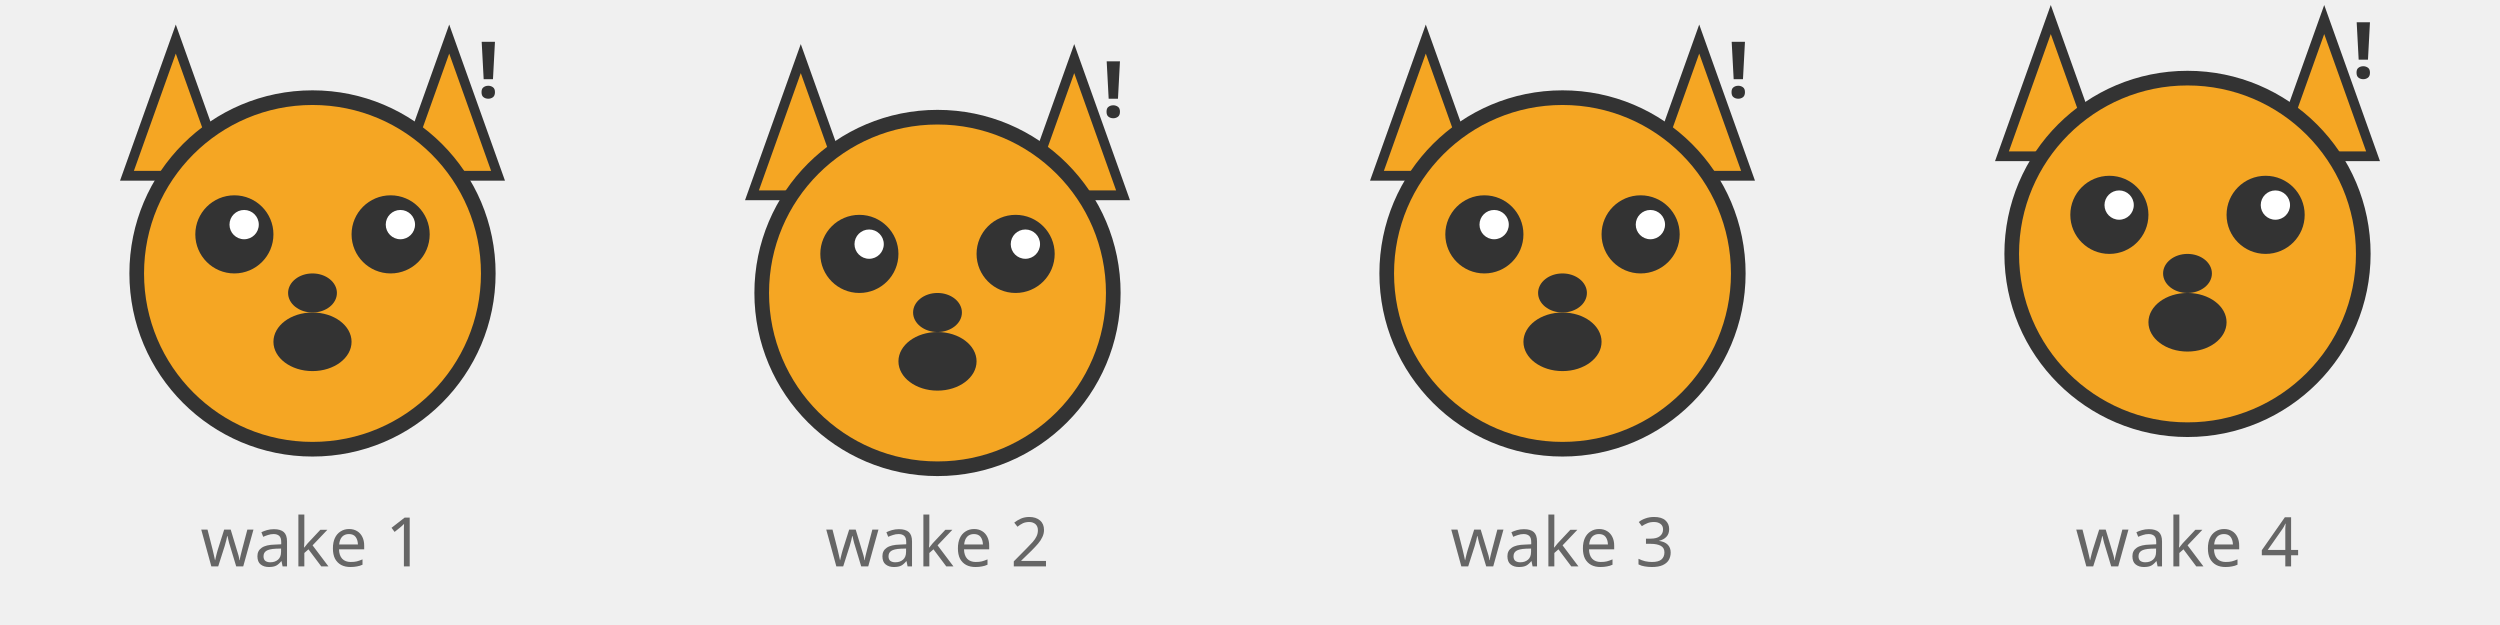
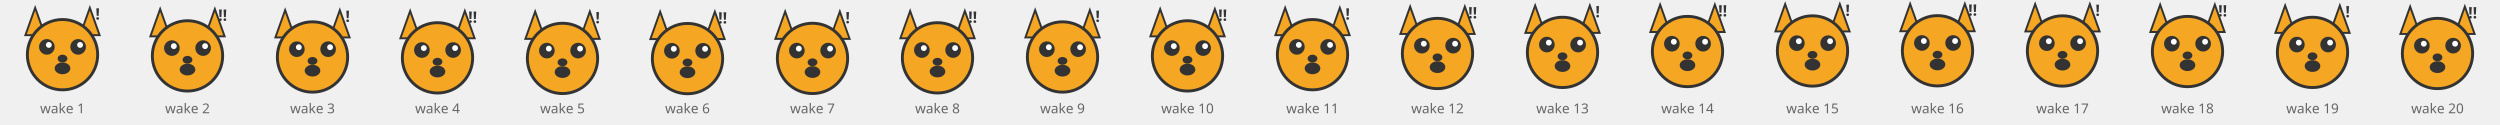
- <svg xmlns="http://www.w3.org/2000/svg" width="256" height="64" viewBox="0 0 256 64">
-   <rect width="256" height="64" fill="none" />
+ <svg xmlns="http://www.w3.org/2000/svg" width="1280" height="64" viewBox="0 0 1280 64">
+   <rect width="1280" height="64" fill="none" />
  <polygon points="13,18 18,4 23,18" fill="#F5A623" stroke="#333" stroke-width="1" />
  <polygon points="41,18 46,4 51,18" fill="#F5A623" stroke="#333" stroke-width="1" />
  <circle cx="32" cy="28" r="18" fill="#F5A623" stroke="#333" stroke-width="1.5" />
  <circle cx="24" cy="24" r="4" fill="#333" />
  <circle cx="40" cy="24" r="4" fill="#333" />
  <circle cx="25" cy="23" r="1.5" fill="white" />
  <circle cx="41" cy="23" r="1.5" fill="white" />
  <ellipse cx="32" cy="30" rx="2.5" ry="2" fill="#333" />
  <ellipse cx="32" cy="35" rx="4" ry="3" fill="#333" />
  <text x="50" y="10" font-family="sans-serif" font-size="8" font-weight="bold" fill="#333" text-anchor="middle">!</text>
  <text x="32" y="58" font-family="sans-serif" font-size="7" fill="#666" text-anchor="middle">wake 1</text>
-   <polygon points="77,20 82,6 87,20" fill="#F5A623" stroke="#333" stroke-width="1" />
-   <polygon points="105,20 110,6 115,20" fill="#F5A623" stroke="#333" stroke-width="1" />
-   <circle cx="96" cy="30" r="18" fill="#F5A623" stroke="#333" stroke-width="1.5" />
-   <circle cx="88" cy="26" r="4" fill="#333" />
-   <circle cx="104" cy="26" r="4" fill="#333" />
-   <circle cx="89" cy="25" r="1.5" fill="white" />
-   <circle cx="105" cy="25" r="1.5" fill="white" />
-   <ellipse cx="96" cy="32" rx="2.5" ry="2" fill="#333" />
-   <ellipse cx="96" cy="37" rx="4" ry="3" fill="#333" />
-   <text x="114" y="12" font-family="sans-serif" font-size="8" font-weight="bold" fill="#333" text-anchor="middle">!</text>
+   <polygon points="77,18.618 82,4.618 87,18.618" fill="#F5A623" stroke="#333" stroke-width="1" />
+   <polygon points="105,18.618 110,4.618 115,18.618" fill="#F5A623" stroke="#333" stroke-width="1" />
+   <circle cx="96" cy="28.618" r="18" fill="#F5A623" stroke="#333" stroke-width="1.5" />
+   <circle cx="88" cy="24.618" r="4" fill="#333" />
+   <circle cx="104" cy="24.618" r="4" fill="#333" />
+   <circle cx="89" cy="23.618" r="1.5" fill="white" />
+   <circle cx="105" cy="23.618" r="1.5" fill="white" />
+   <ellipse cx="96" cy="30.618" rx="2.5" ry="2" fill="#333" />
+   <ellipse cx="96" cy="35.618" rx="4" ry="3" fill="#333" />
+   <text x="114" y="10.618" font-family="sans-serif" font-size="8" font-weight="bold" fill="#333" text-anchor="middle">!!</text>
  <text x="96" y="58" font-family="sans-serif" font-size="7" fill="#666" text-anchor="middle">wake 2</text>
-   <polygon points="141,18 146,4 151,18" fill="#F5A623" stroke="#333" stroke-width="1" />
-   <polygon points="169,18 174,4 179,18" fill="#F5A623" stroke="#333" stroke-width="1" />
-   <circle cx="160" cy="28" r="18" fill="#F5A623" stroke="#333" stroke-width="1.5" />
-   <circle cx="152" cy="24" r="4" fill="#333" />
-   <circle cx="168" cy="24" r="4" fill="#333" />
-   <circle cx="153" cy="23" r="1.5" fill="white" />
-   <circle cx="169" cy="23" r="1.5" fill="white" />
-   <ellipse cx="160" cy="30" rx="2.5" ry="2" fill="#333" />
-   <ellipse cx="160" cy="35" rx="4" ry="3" fill="#333" />
-   <text x="178" y="10" font-family="sans-serif" font-size="8" font-weight="bold" fill="#333" text-anchor="middle">!</text>
+   <polygon points="141,19.176 146,5.176 151,19.176" fill="#F5A623" stroke="#333" stroke-width="1" />
+   <polygon points="169,19.176 174,5.176 179,19.176" fill="#F5A623" stroke="#333" stroke-width="1" />
+   <circle cx="160" cy="29.176" r="18" fill="#F5A623" stroke="#333" stroke-width="1.5" />
+   <circle cx="152" cy="25.176" r="4" fill="#333" />
+   <circle cx="168" cy="25.176" r="4" fill="#333" />
+   <circle cx="153" cy="24.176" r="1.5" fill="white" />
+   <circle cx="169" cy="24.176" r="1.5" fill="white" />
+   <ellipse cx="160" cy="31.176" rx="2.5" ry="2" fill="#333" />
+   <ellipse cx="160" cy="36.176" rx="4" ry="3" fill="#333" />
+   <text x="178" y="11.176" font-family="sans-serif" font-size="8" font-weight="bold" fill="#333" text-anchor="middle">!</text>
  <text x="160" y="58" font-family="sans-serif" font-size="7" fill="#666" text-anchor="middle">wake 3</text>
-   <polygon points="205,16 210,2 215,16" fill="#F5A623" stroke="#333" stroke-width="1" />
-   <polygon points="233,16 238,2 243,16" fill="#F5A623" stroke="#333" stroke-width="1" />
-   <circle cx="224" cy="26" r="18" fill="#F5A623" stroke="#333" stroke-width="1.5" />
-   <circle cx="216" cy="22" r="4" fill="#333" />
-   <circle cx="232" cy="22" r="4" fill="#333" />
-   <circle cx="217" cy="21" r="1.5" fill="white" />
-   <circle cx="233" cy="21" r="1.5" fill="white" />
-   <ellipse cx="224" cy="28" rx="2.5" ry="2" fill="#333" />
-   <ellipse cx="224" cy="33" rx="4" ry="3" fill="#333" />
-   <text x="242" y="8" font-family="sans-serif" font-size="8" font-weight="bold" fill="#333" text-anchor="middle">!</text>
+   <polygon points="205,19.618 210,5.618 215,19.618" fill="#F5A623" stroke="#333" stroke-width="1" />
+   <polygon points="233,19.618 238,5.618 243,19.618" fill="#F5A623" stroke="#333" stroke-width="1" />
+   <circle cx="224" cy="29.618" r="18" fill="#F5A623" stroke="#333" stroke-width="1.5" />
+   <circle cx="216" cy="25.618" r="4" fill="#333" />
+   <circle cx="232" cy="25.618" r="4" fill="#333" />
+   <circle cx="217" cy="24.618" r="1.5" fill="white" />
+   <circle cx="233" cy="24.618" r="1.5" fill="white" />
+   <ellipse cx="224" cy="31.618" rx="2.5" ry="2" fill="#333" />
+   <ellipse cx="224" cy="36.618" rx="4" ry="3" fill="#333" />
+   <text x="242" y="11.618" font-family="sans-serif" font-size="8" font-weight="bold" fill="#333" text-anchor="middle">!!</text>
  <text x="224" y="58" font-family="sans-serif" font-size="7" fill="#666" text-anchor="middle">wake 4</text>
+   <polygon points="269,19.902 274,5.902 279,19.902" fill="#F5A623" stroke="#333" stroke-width="1" />
+   <polygon points="297,19.902 302,5.902 307,19.902" fill="#F5A623" stroke="#333" stroke-width="1" />
+   <circle cx="288" cy="29.902" r="18" fill="#F5A623" stroke="#333" stroke-width="1.5" />
+   <circle cx="280" cy="25.902" r="4" fill="#333" />
+   <circle cx="296" cy="25.902" r="4" fill="#333" />
+   <circle cx="281" cy="24.902" r="1.5" fill="white" />
+   <circle cx="297" cy="24.902" r="1.5" fill="white" />
+   <ellipse cx="288" cy="31.902" rx="2.5" ry="2" fill="#333" />
+   <ellipse cx="288" cy="36.902" rx="4" ry="3" fill="#333" />
+   <text x="306" y="11.902" font-family="sans-serif" font-size="8" font-weight="bold" fill="#333" text-anchor="middle">!</text>
+   <text x="288" y="58" font-family="sans-serif" font-size="7" fill="#666" text-anchor="middle">wake 5</text>
+   <polygon points="333,20 338,6 343,20" fill="#F5A623" stroke="#333" stroke-width="1" />
+   <polygon points="361,20 366,6 371,20" fill="#F5A623" stroke="#333" stroke-width="1" />
+   <circle cx="352" cy="30" r="18" fill="#F5A623" stroke="#333" stroke-width="1.5" />
+   <circle cx="344" cy="26" r="4" fill="#333" />
+   <circle cx="360" cy="26" r="4" fill="#333" />
+   <circle cx="345" cy="25" r="1.5" fill="white" />
+   <circle cx="361" cy="25" r="1.5" fill="white" />
+   <ellipse cx="352" cy="32" rx="2.5" ry="2" fill="#333" />
+   <ellipse cx="352" cy="37" rx="4" ry="3" fill="#333" />
+   <text x="370" y="12" font-family="sans-serif" font-size="8" font-weight="bold" fill="#333" text-anchor="middle">!!</text>
+   <text x="352" y="58" font-family="sans-serif" font-size="7" fill="#666" text-anchor="middle">wake 6</text>
+   <polygon points="397,19.902 402,5.902 407,19.902" fill="#F5A623" stroke="#333" stroke-width="1" />
+   <polygon points="425,19.902 430,5.902 435,19.902" fill="#F5A623" stroke="#333" stroke-width="1" />
+   <circle cx="416" cy="29.902" r="18" fill="#F5A623" stroke="#333" stroke-width="1.5" />
+   <circle cx="408" cy="25.902" r="4" fill="#333" />
+   <circle cx="424" cy="25.902" r="4" fill="#333" />
+   <circle cx="409" cy="24.902" r="1.5" fill="white" />
+   <circle cx="425" cy="24.902" r="1.5" fill="white" />
+   <ellipse cx="416" cy="31.902" rx="2.5" ry="2" fill="#333" />
+   <ellipse cx="416" cy="36.902" rx="4" ry="3" fill="#333" />
+   <text x="434" y="11.902" font-family="sans-serif" font-size="8" font-weight="bold" fill="#333" text-anchor="middle">!</text>
+   <text x="416" y="58" font-family="sans-serif" font-size="7" fill="#666" text-anchor="middle">wake 7</text>
+   <polygon points="461,19.618 466,5.618 471,19.618" fill="#F5A623" stroke="#333" stroke-width="1" />
+   <polygon points="489,19.618 494,5.618 499,19.618" fill="#F5A623" stroke="#333" stroke-width="1" />
+   <circle cx="480" cy="29.618" r="18" fill="#F5A623" stroke="#333" stroke-width="1.5" />
+   <circle cx="472" cy="25.618" r="4" fill="#333" />
+   <circle cx="488" cy="25.618" r="4" fill="#333" />
+   <circle cx="473" cy="24.618" r="1.5" fill="white" />
+   <circle cx="489" cy="24.618" r="1.5" fill="white" />
+   <ellipse cx="480" cy="31.618" rx="2.5" ry="2" fill="#333" />
+   <ellipse cx="480" cy="36.618" rx="4" ry="3" fill="#333" />
+   <text x="498" y="11.618" font-family="sans-serif" font-size="8" font-weight="bold" fill="#333" text-anchor="middle">!!</text>
+   <text x="480" y="58" font-family="sans-serif" font-size="7" fill="#666" text-anchor="middle">wake 8</text>
+   <polygon points="525,19.176 530,5.176 535,19.176" fill="#F5A623" stroke="#333" stroke-width="1" />
+   <polygon points="553,19.176 558,5.176 563,19.176" fill="#F5A623" stroke="#333" stroke-width="1" />
+   <circle cx="544" cy="29.176" r="18" fill="#F5A623" stroke="#333" stroke-width="1.5" />
+   <circle cx="536" cy="25.176" r="4" fill="#333" />
+   <circle cx="552" cy="25.176" r="4" fill="#333" />
+   <circle cx="537" cy="24.176" r="1.5" fill="white" />
+   <circle cx="553" cy="24.176" r="1.5" fill="white" />
+   <ellipse cx="544" cy="31.176" rx="2.5" ry="2" fill="#333" />
+   <ellipse cx="544" cy="36.176" rx="4" ry="3" fill="#333" />
+   <text x="562" y="11.176" font-family="sans-serif" font-size="8" font-weight="bold" fill="#333" text-anchor="middle">!</text>
+   <text x="544" y="58" font-family="sans-serif" font-size="7" fill="#666" text-anchor="middle">wake 9</text>
+   <polygon points="589,18.618 594,4.618 599,18.618" fill="#F5A623" stroke="#333" stroke-width="1" />
+   <polygon points="617,18.618 622,4.618 627,18.618" fill="#F5A623" stroke="#333" stroke-width="1" />
+   <circle cx="608" cy="28.618" r="18" fill="#F5A623" stroke="#333" stroke-width="1.5" />
+   <circle cx="600" cy="24.618" r="4" fill="#333" />
+   <circle cx="616" cy="24.618" r="4" fill="#333" />
+   <circle cx="601" cy="23.618" r="1.5" fill="white" />
+   <circle cx="617" cy="23.618" r="1.5" fill="white" />
+   <ellipse cx="608" cy="30.618" rx="2.5" ry="2" fill="#333" />
+   <ellipse cx="608" cy="35.618" rx="4" ry="3" fill="#333" />
+   <text x="626" y="10.618" font-family="sans-serif" font-size="8" font-weight="bold" fill="#333" text-anchor="middle">!!</text>
+   <text x="608" y="58" font-family="sans-serif" font-size="7" fill="#666" text-anchor="middle">wake 10</text>
+   <polygon points="653,18 658,4 663,18" fill="#F5A623" stroke="#333" stroke-width="1" />
+   <polygon points="681,18 686,4 691,18" fill="#F5A623" stroke="#333" stroke-width="1" />
+   <circle cx="672" cy="28" r="18" fill="#F5A623" stroke="#333" stroke-width="1.5" />
+   <circle cx="664" cy="24" r="4" fill="#333" />
+   <circle cx="680" cy="24" r="4" fill="#333" />
+   <circle cx="665" cy="23" r="1.5" fill="white" />
+   <circle cx="681" cy="23" r="1.5" fill="white" />
+   <ellipse cx="672" cy="30" rx="2.5" ry="2" fill="#333" />
+   <ellipse cx="672" cy="35" rx="4" ry="3" fill="#333" />
+   <text x="690" y="10" font-family="sans-serif" font-size="8" font-weight="bold" fill="#333" text-anchor="middle">!</text>
+   <text x="672" y="58" font-family="sans-serif" font-size="7" fill="#666" text-anchor="middle">wake 11</text>
+   <polygon points="717,17.382 722,3.382 727,17.382" fill="#F5A623" stroke="#333" stroke-width="1" />
+   <polygon points="745,17.382 750,3.382 755,17.382" fill="#F5A623" stroke="#333" stroke-width="1" />
+   <circle cx="736" cy="27.382" r="18" fill="#F5A623" stroke="#333" stroke-width="1.5" />
+   <circle cx="728" cy="23.382" r="4" fill="#333" />
+   <circle cx="744" cy="23.382" r="4" fill="#333" />
+   <circle cx="729" cy="22.382" r="1.5" fill="white" />
+   <circle cx="745" cy="22.382" r="1.5" fill="white" />
+   <ellipse cx="736" cy="29.382" rx="2.5" ry="2" fill="#333" />
+   <ellipse cx="736" cy="34.382" rx="4" ry="3" fill="#333" />
+   <text x="754" y="9.382" font-family="sans-serif" font-size="8" font-weight="bold" fill="#333" text-anchor="middle">!!</text>
+   <text x="736" y="58" font-family="sans-serif" font-size="7" fill="#666" text-anchor="middle">wake 12</text>
+   <polygon points="781,16.824 786,2.824 791,16.824" fill="#F5A623" stroke="#333" stroke-width="1" />
+   <polygon points="809,16.824 814,2.824 819,16.824" fill="#F5A623" stroke="#333" stroke-width="1" />
+   <circle cx="800" cy="26.824" r="18" fill="#F5A623" stroke="#333" stroke-width="1.5" />
+   <circle cx="792" cy="22.824" r="4" fill="#333" />
+   <circle cx="808" cy="22.824" r="4" fill="#333" />
+   <circle cx="793" cy="21.824" r="1.5" fill="white" />
+   <circle cx="809" cy="21.824" r="1.5" fill="white" />
+   <ellipse cx="800" cy="28.824" rx="2.5" ry="2" fill="#333" />
+   <ellipse cx="800" cy="33.824" rx="4" ry="3" fill="#333" />
+   <text x="818" y="8.824" font-family="sans-serif" font-size="8" font-weight="bold" fill="#333" text-anchor="middle">!</text>
+   <text x="800" y="58" font-family="sans-serif" font-size="7" fill="#666" text-anchor="middle">wake 13</text>
+   <polygon points="845,16.382 850,2.382 855,16.382" fill="#F5A623" stroke="#333" stroke-width="1" />
+   <polygon points="873,16.382 878,2.382 883,16.382" fill="#F5A623" stroke="#333" stroke-width="1" />
+   <circle cx="864" cy="26.382" r="18" fill="#F5A623" stroke="#333" stroke-width="1.5" />
+   <circle cx="856" cy="22.382" r="4" fill="#333" />
+   <circle cx="872" cy="22.382" r="4" fill="#333" />
+   <circle cx="857" cy="21.382" r="1.5" fill="white" />
+   <circle cx="873" cy="21.382" r="1.5" fill="white" />
+   <ellipse cx="864" cy="28.382" rx="2.5" ry="2" fill="#333" />
+   <ellipse cx="864" cy="33.382" rx="4" ry="3" fill="#333" />
+   <text x="882" y="8.382" font-family="sans-serif" font-size="8" font-weight="bold" fill="#333" text-anchor="middle">!!</text>
+   <text x="864" y="58" font-family="sans-serif" font-size="7" fill="#666" text-anchor="middle">wake 14</text>
+   <polygon points="909,16.098 914,2.098 919,16.098" fill="#F5A623" stroke="#333" stroke-width="1" />
+   <polygon points="937,16.098 942,2.098 947,16.098" fill="#F5A623" stroke="#333" stroke-width="1" />
+   <circle cx="928" cy="26.098" r="18" fill="#F5A623" stroke="#333" stroke-width="1.5" />
+   <circle cx="920" cy="22.098" r="4" fill="#333" />
+   <circle cx="936" cy="22.098" r="4" fill="#333" />
+   <circle cx="921" cy="21.098" r="1.5" fill="white" />
+   <circle cx="937" cy="21.098" r="1.5" fill="white" />
+   <ellipse cx="928" cy="28.098" rx="2.5" ry="2" fill="#333" />
+   <ellipse cx="928" cy="33.098" rx="4" ry="3" fill="#333" />
+   <text x="946" y="8.098" font-family="sans-serif" font-size="8" font-weight="bold" fill="#333" text-anchor="middle">!</text>
+   <text x="928" y="58" font-family="sans-serif" font-size="7" fill="#666" text-anchor="middle">wake 15</text>
+   <polygon points="973,16 978,2 983,16" fill="#F5A623" stroke="#333" stroke-width="1" />
+   <polygon points="1001,16 1006,2 1011,16" fill="#F5A623" stroke="#333" stroke-width="1" />
+   <circle cx="992" cy="26" r="18" fill="#F5A623" stroke="#333" stroke-width="1.5" />
+   <circle cx="984" cy="22" r="4" fill="#333" />
+   <circle cx="1000" cy="22" r="4" fill="#333" />
+   <circle cx="985" cy="21" r="1.5" fill="white" />
+   <circle cx="1001" cy="21" r="1.5" fill="white" />
+   <ellipse cx="992" cy="28" rx="2.5" ry="2" fill="#333" />
+   <ellipse cx="992" cy="33" rx="4" ry="3" fill="#333" />
+   <text x="1010" y="8" font-family="sans-serif" font-size="8" font-weight="bold" fill="#333" text-anchor="middle">!!</text>
+   <text x="992" y="58" font-family="sans-serif" font-size="7" fill="#666" text-anchor="middle">wake 16</text>
+   <polygon points="1037,16.098 1042,2.098 1047,16.098" fill="#F5A623" stroke="#333" stroke-width="1" />
+   <polygon points="1065,16.098 1070,2.098 1075,16.098" fill="#F5A623" stroke="#333" stroke-width="1" />
+   <circle cx="1056" cy="26.098" r="18" fill="#F5A623" stroke="#333" stroke-width="1.5" />
+   <circle cx="1048" cy="22.098" r="4" fill="#333" />
+   <circle cx="1064" cy="22.098" r="4" fill="#333" />
+   <circle cx="1049" cy="21.098" r="1.5" fill="white" />
+   <circle cx="1065" cy="21.098" r="1.5" fill="white" />
+   <ellipse cx="1056" cy="28.098" rx="2.5" ry="2" fill="#333" />
+   <ellipse cx="1056" cy="33.098" rx="4" ry="3" fill="#333" />
+   <text x="1074" y="8.098" font-family="sans-serif" font-size="8" font-weight="bold" fill="#333" text-anchor="middle">!</text>
+   <text x="1056" y="58" font-family="sans-serif" font-size="7" fill="#666" text-anchor="middle">wake 17</text>
+   <polygon points="1101,16.382 1106,2.382 1111,16.382" fill="#F5A623" stroke="#333" stroke-width="1" />
+   <polygon points="1129,16.382 1134,2.382 1139,16.382" fill="#F5A623" stroke="#333" stroke-width="1" />
+   <circle cx="1120" cy="26.382" r="18" fill="#F5A623" stroke="#333" stroke-width="1.5" />
+   <circle cx="1112" cy="22.382" r="4" fill="#333" />
+   <circle cx="1128" cy="22.382" r="4" fill="#333" />
+   <circle cx="1113" cy="21.382" r="1.5" fill="white" />
+   <circle cx="1129" cy="21.382" r="1.5" fill="white" />
+   <ellipse cx="1120" cy="28.382" rx="2.5" ry="2" fill="#333" />
+   <ellipse cx="1120" cy="33.382" rx="4" ry="3" fill="#333" />
+   <text x="1138" y="8.382" font-family="sans-serif" font-size="8" font-weight="bold" fill="#333" text-anchor="middle">!!</text>
+   <text x="1120" y="58" font-family="sans-serif" font-size="7" fill="#666" text-anchor="middle">wake 18</text>
+   <polygon points="1165,16.824 1170,2.824 1175,16.824" fill="#F5A623" stroke="#333" stroke-width="1" />
+   <polygon points="1193,16.824 1198,2.824 1203,16.824" fill="#F5A623" stroke="#333" stroke-width="1" />
+   <circle cx="1184" cy="26.824" r="18" fill="#F5A623" stroke="#333" stroke-width="1.5" />
+   <circle cx="1176" cy="22.824" r="4" fill="#333" />
+   <circle cx="1192" cy="22.824" r="4" fill="#333" />
+   <circle cx="1177" cy="21.824" r="1.5" fill="white" />
+   <circle cx="1193" cy="21.824" r="1.5" fill="white" />
+   <ellipse cx="1184" cy="28.824" rx="2.5" ry="2" fill="#333" />
+   <ellipse cx="1184" cy="33.824" rx="4" ry="3" fill="#333" />
+   <text x="1202" y="8.824" font-family="sans-serif" font-size="8" font-weight="bold" fill="#333" text-anchor="middle">!</text>
+   <text x="1184" y="58" font-family="sans-serif" font-size="7" fill="#666" text-anchor="middle">wake 19</text>
+   <polygon points="1229,17.382 1234,3.382 1239,17.382" fill="#F5A623" stroke="#333" stroke-width="1" />
+   <polygon points="1257,17.382 1262,3.382 1267,17.382" fill="#F5A623" stroke="#333" stroke-width="1" />
+   <circle cx="1248" cy="27.382" r="18" fill="#F5A623" stroke="#333" stroke-width="1.5" />
+   <circle cx="1240" cy="23.382" r="4" fill="#333" />
+   <circle cx="1256" cy="23.382" r="4" fill="#333" />
+   <circle cx="1241" cy="22.382" r="1.5" fill="white" />
+   <circle cx="1257" cy="22.382" r="1.5" fill="white" />
+   <ellipse cx="1248" cy="29.382" rx="2.5" ry="2" fill="#333" />
+   <ellipse cx="1248" cy="34.382" rx="4" ry="3" fill="#333" />
+   <text x="1266" y="9.382" font-family="sans-serif" font-size="8" font-weight="bold" fill="#333" text-anchor="middle">!!</text>
+   <text x="1248" y="58" font-family="sans-serif" font-size="7" fill="#666" text-anchor="middle">wake 20</text>
</svg>
